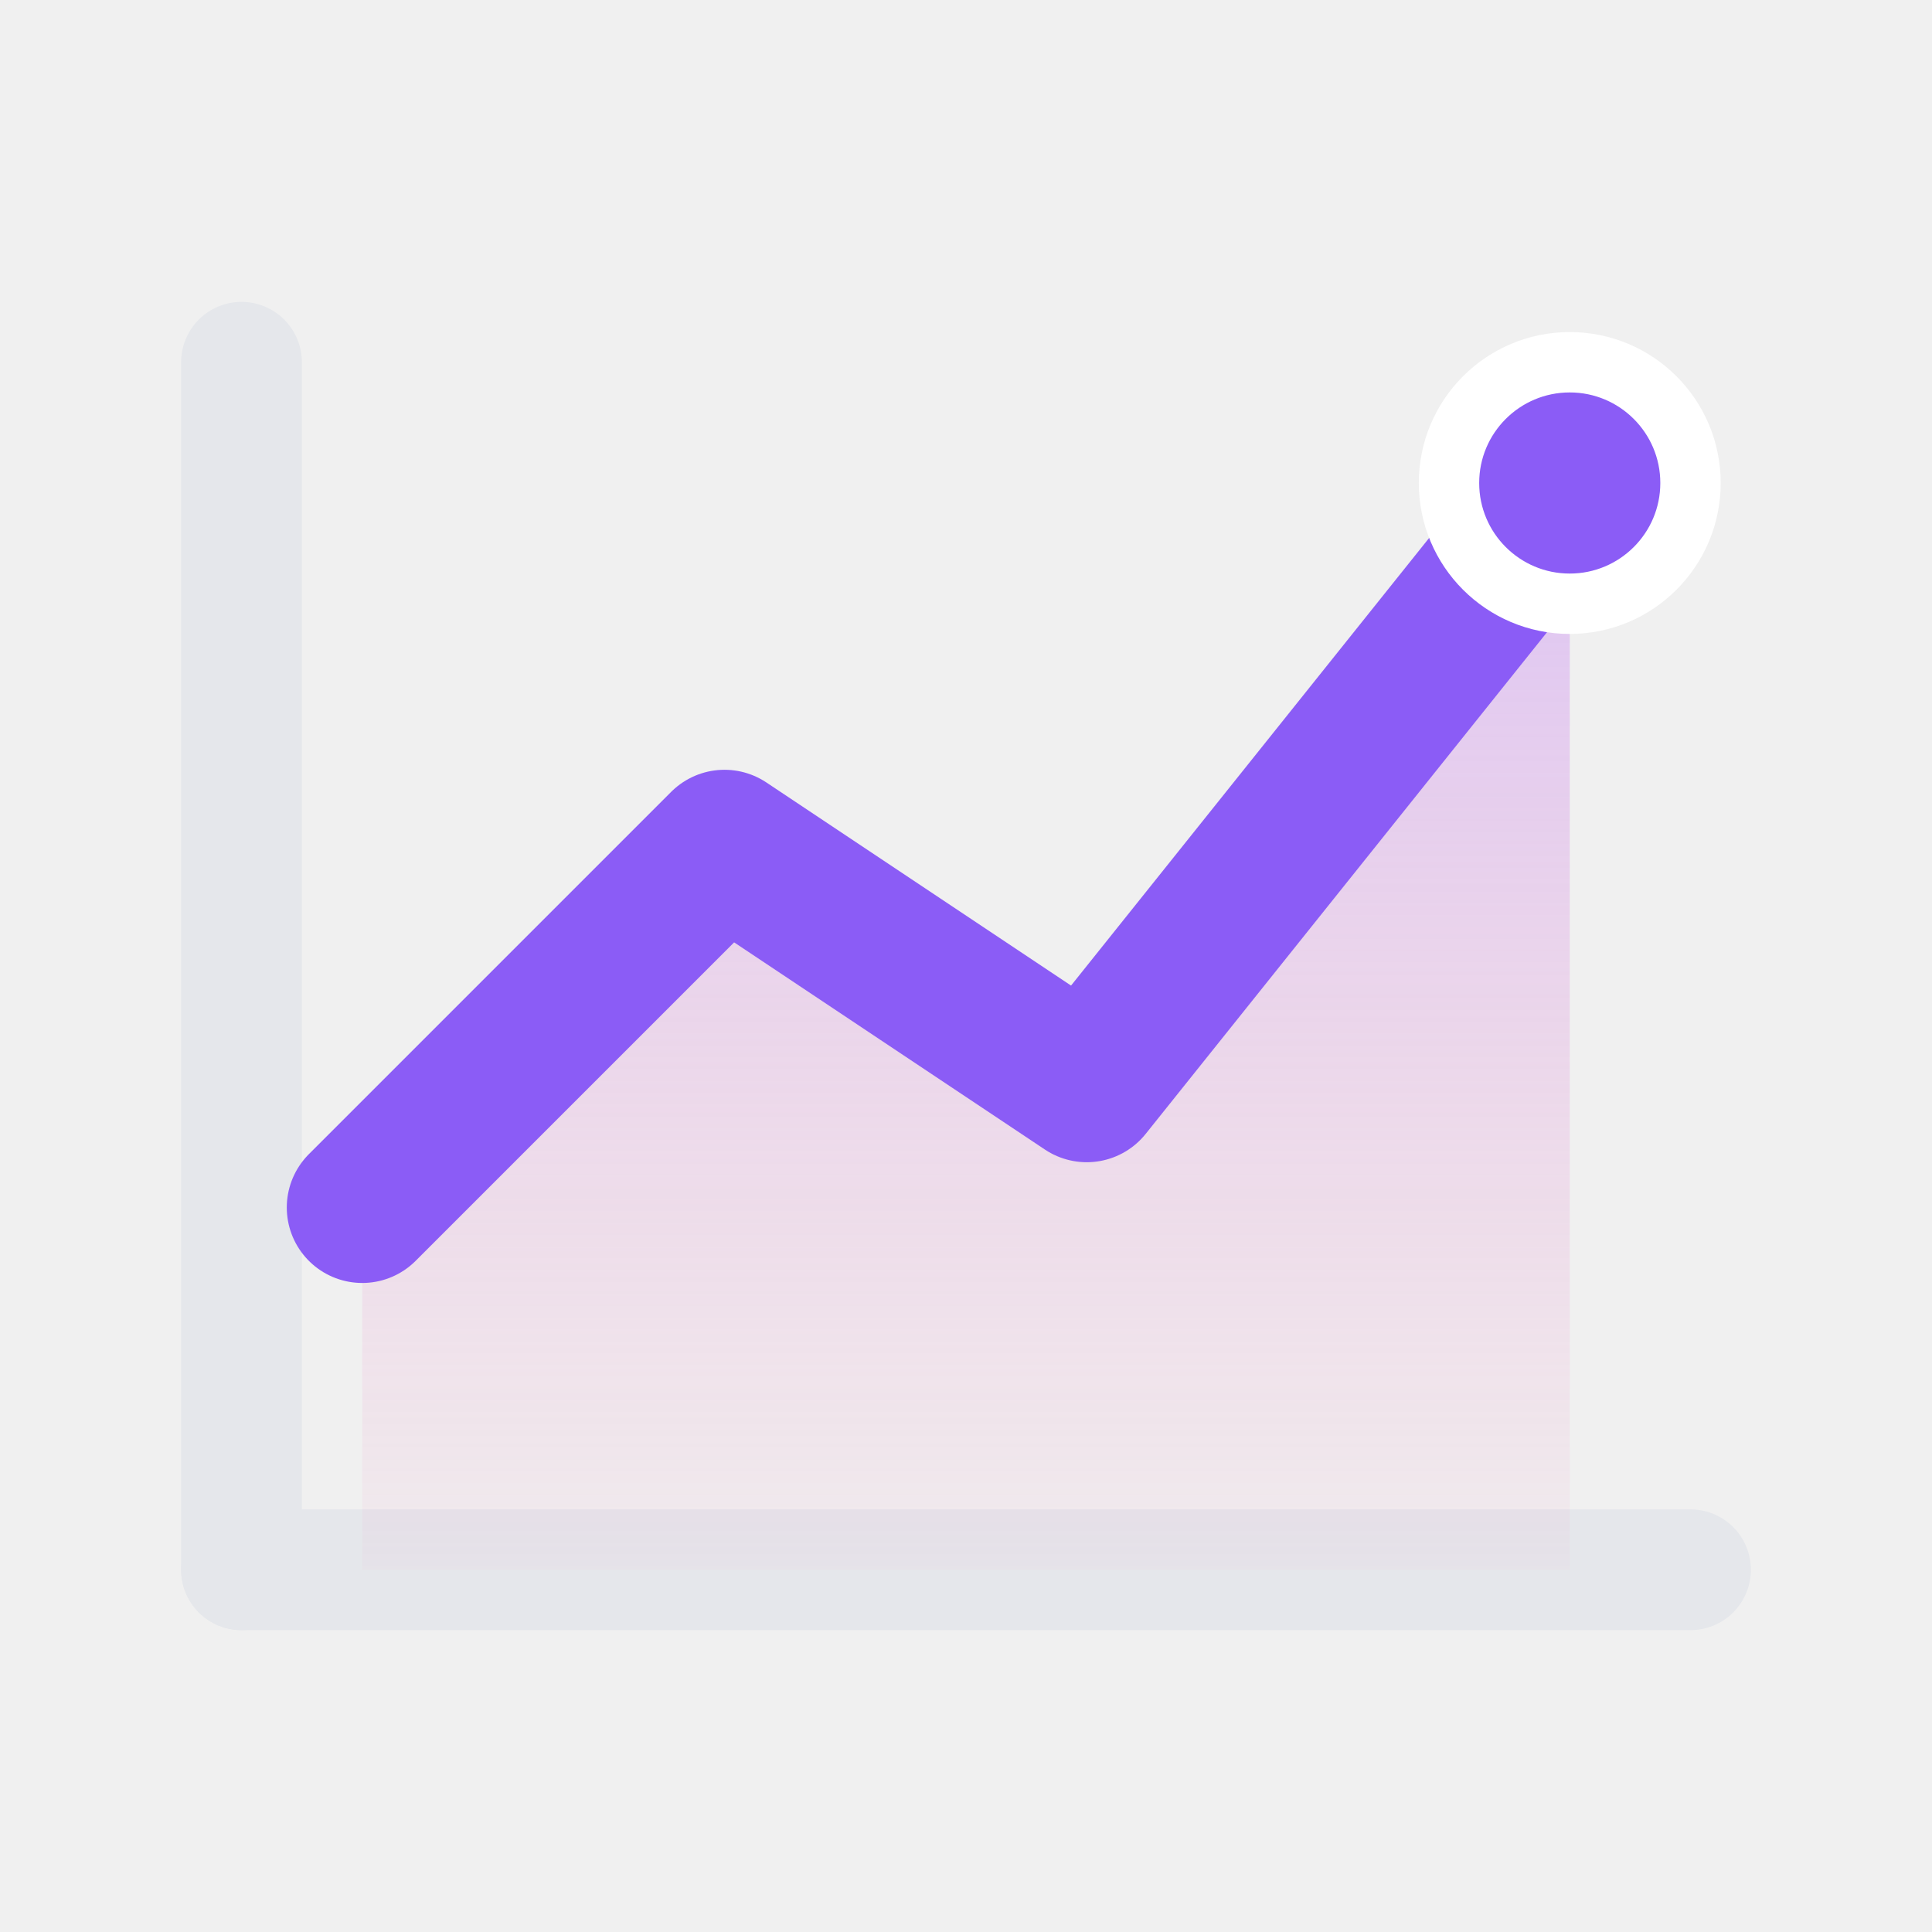
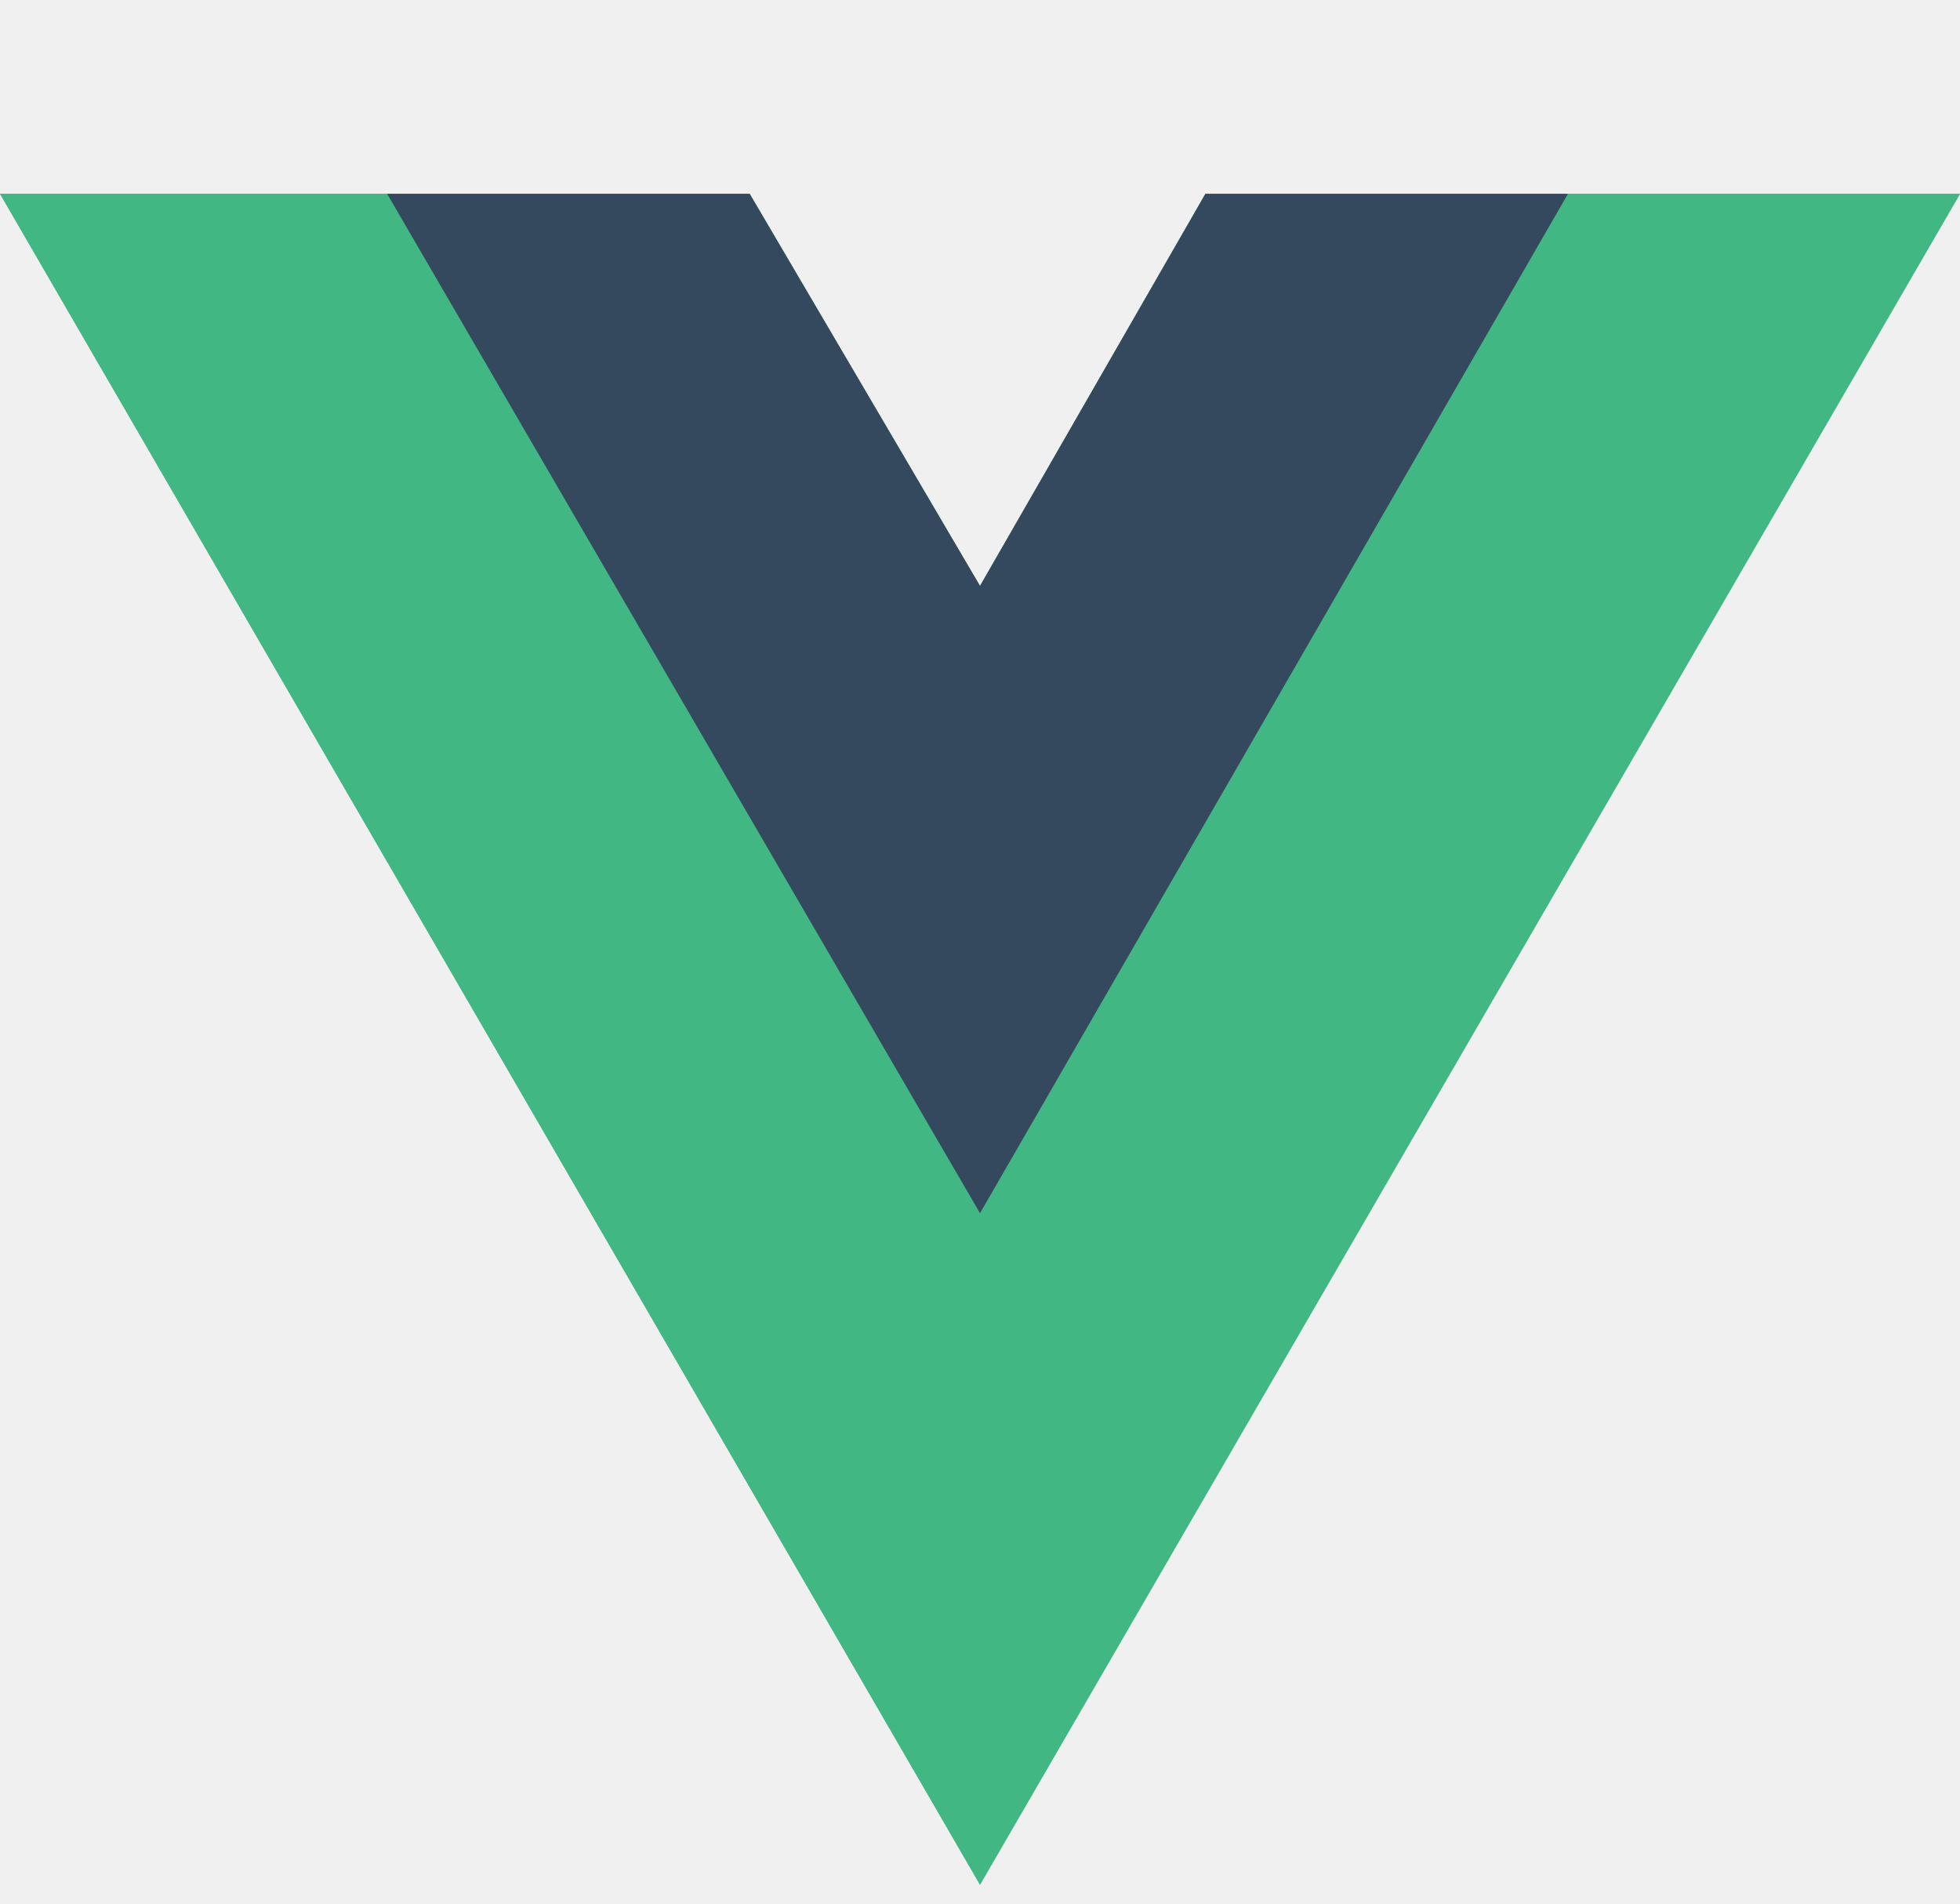
- <svg xmlns="http://www.w3.org/2000/svg" width="32" height="32" viewBox="0 0 32 32" fill="none">
-   <path d="M4 26H28" stroke="#E5E7EB" stroke-width="2" stroke-linecap="round" />
-   <path d="M4 26V6" stroke="#E5E7EB" stroke-width="2" stroke-linecap="round" />
-   <path d="M6 20L12 14L18 18L26 8V26H6V20Z" fill="url(#trend_gradient)" fill-opacity="0.4" />
-   <path d="M6 20L12 14L18 18L26 8" stroke="#8B5CF6" stroke-width="2.5" stroke-linecap="round" stroke-linejoin="round" />
-   <circle cx="26" cy="8" r="2" fill="#8B5CF6" stroke="white" stroke-width="1" />
-   <defs>
-     <linearGradient id="trend_gradient" x1="16" y1="8" x2="16" y2="26" gradientUnits="userSpaceOnUse">
-       <stop stop-color="#C084FC" />
-       <stop offset="1" stop-color="#F472B6" stop-opacity="0.1" />
-     </linearGradient>
-   </defs>
+ <svg xmlns="http://www.w3.org/2000/svg" aria-hidden="true" role="img" class="iconify iconify--logos" width="37.07" height="36" preserveAspectRatio="xMidYMid meet" viewBox="0 0 256 198">
+   <path fill="#41B883" d="M204.8 0H256L128 220.8L0 0h97.92L128 51.2L157.44 0h47.36Z" />
+   <path fill="#41B883" d="m0 0l128 220.8L256 0h-51.2L128 132.48L50.56 0H0Z" />
+   <path fill="#35495E" d="M50.56 0L128 133.12L204.8 0h-47.36L128 51.2L97.92 0H50.56Z" />
</svg>
